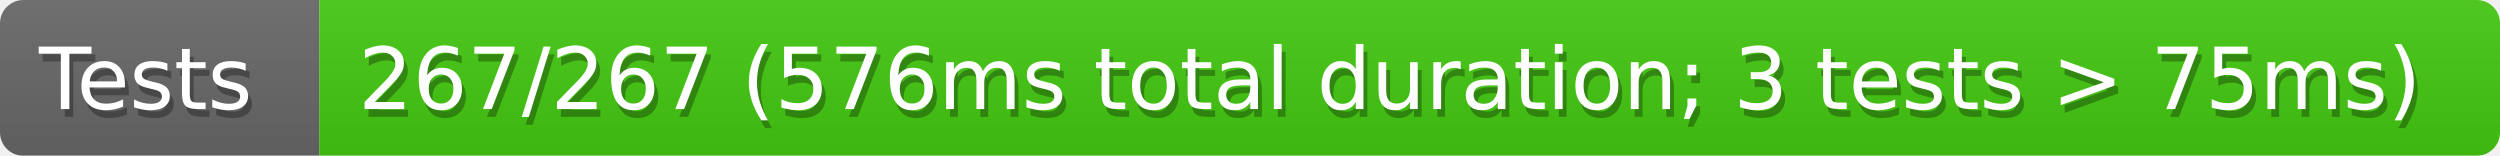
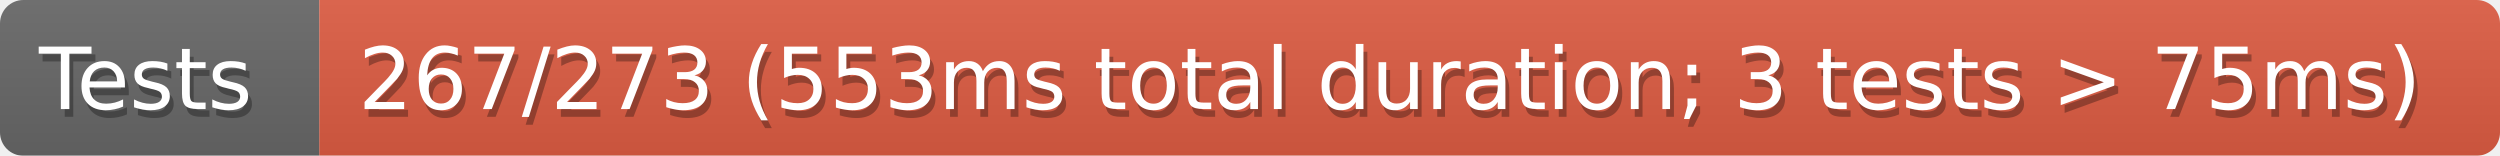
<svg xmlns="http://www.w3.org/2000/svg" width="321" height="20">
  <defs>
    <style>text{font-size:11px;font-family:Verdana,DejaVu Sans,Geneva,sans-serif}text.shadow{fill:#010101;fill-opacity:.3}text.high{fill:#fff}</style>
    <linearGradient id="smooth" x2="0" y2="100%">
      <stop offset="0" stop-color="#aaa" stop-opacity=".1" />
      <stop offset="1" stop-opacity=".1" />
    </linearGradient>
    <mask id="round">
      <rect width="100%" height="100%" rx="3" fill="#fff" />
    </mask>
  </defs>
  <g id="bg" mask="url(#round)">
    <path fill="#696969" d="M0 0h41v20H0z" />
-     <path fill="#4c1" d="M41 0h280v20H41z" />
+     <path fill="#e05d44" d="M41 0h280v20H41z" />
    <path fill="url(#smooth)" d="M0 0h321v20H0z" />
  </g>
  <g id="fg">
    <text class="shadow" x="5.5" y="15">Tests</text>
    <text class="high" x="5" y="14">Tests</text>
-     <text class="shadow" x="46.5" y="15">267/267 (576ms total duration; 3 tests &gt; 75ms)</text>
-     <text class="high" x="46" y="14">267/267 (576ms total duration; 3 tests &gt; 75ms)</text>
+     <text class="shadow" x="46.5" y="15">267/273 (553ms total duration; 3 tests &gt; 75ms)</text>
+     <text class="high" x="46" y="14">267/273 (553ms total duration; 3 tests &gt; 75ms)</text>
  </g>
</svg>
